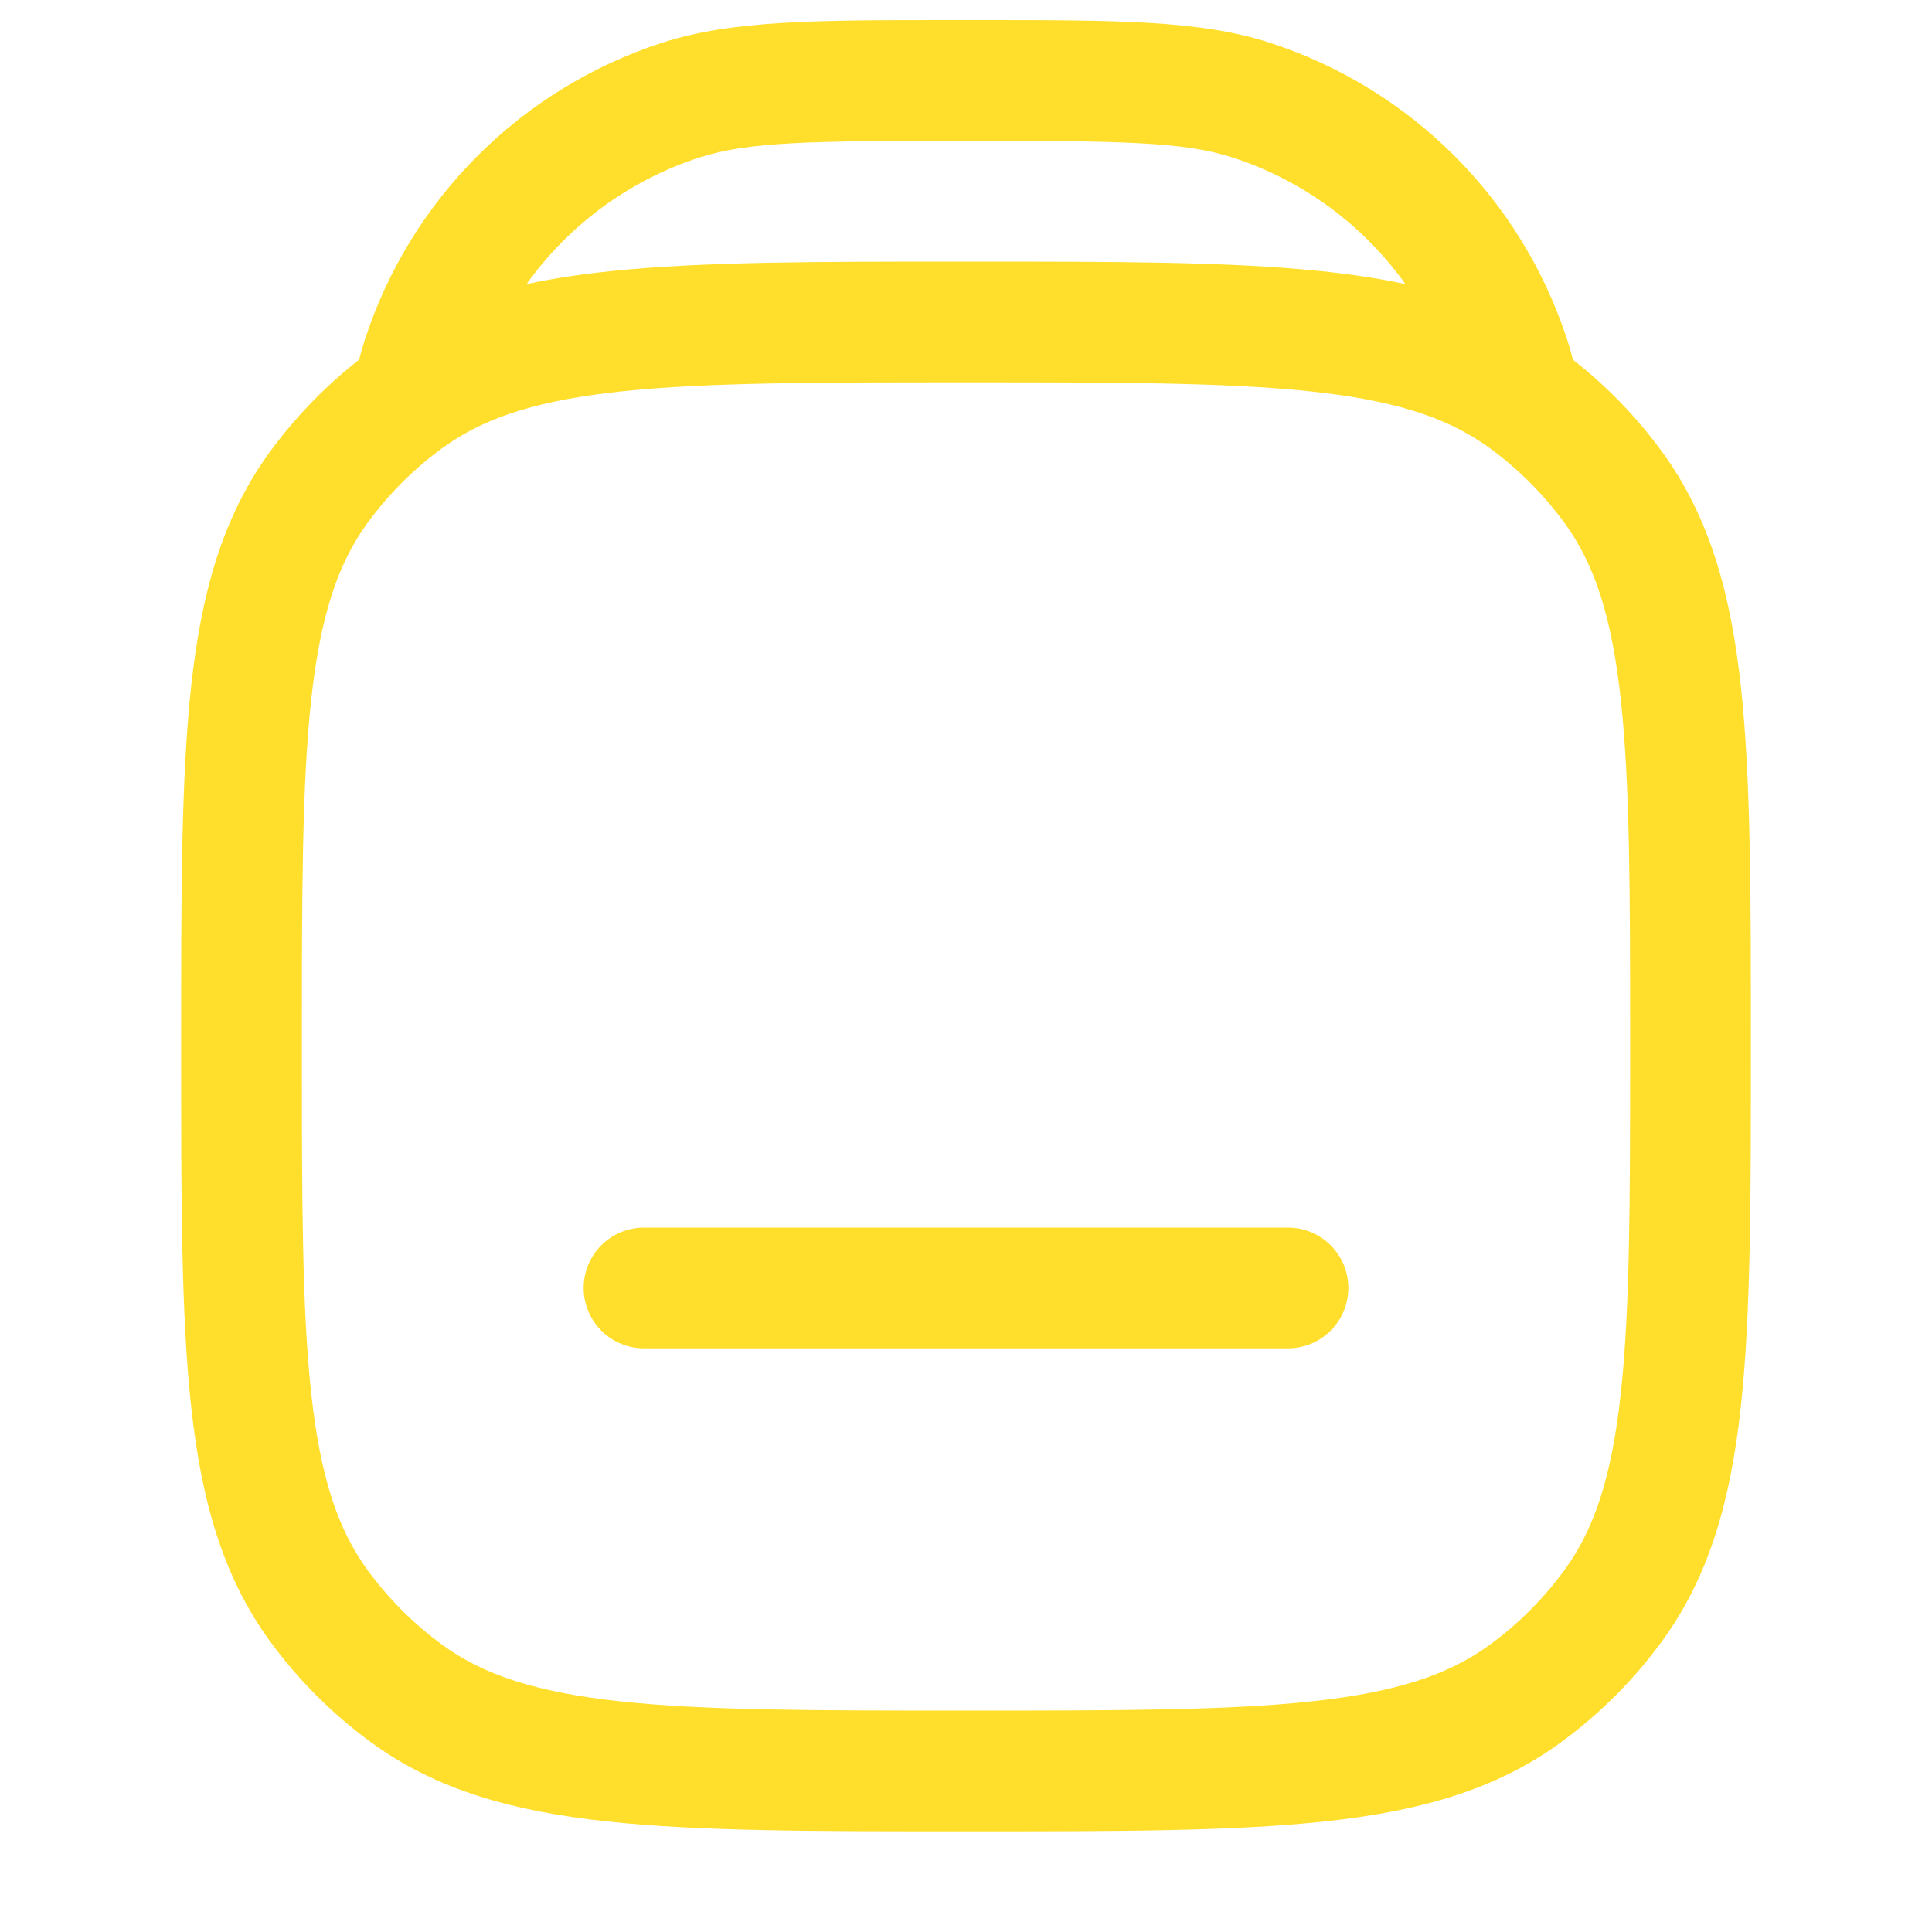
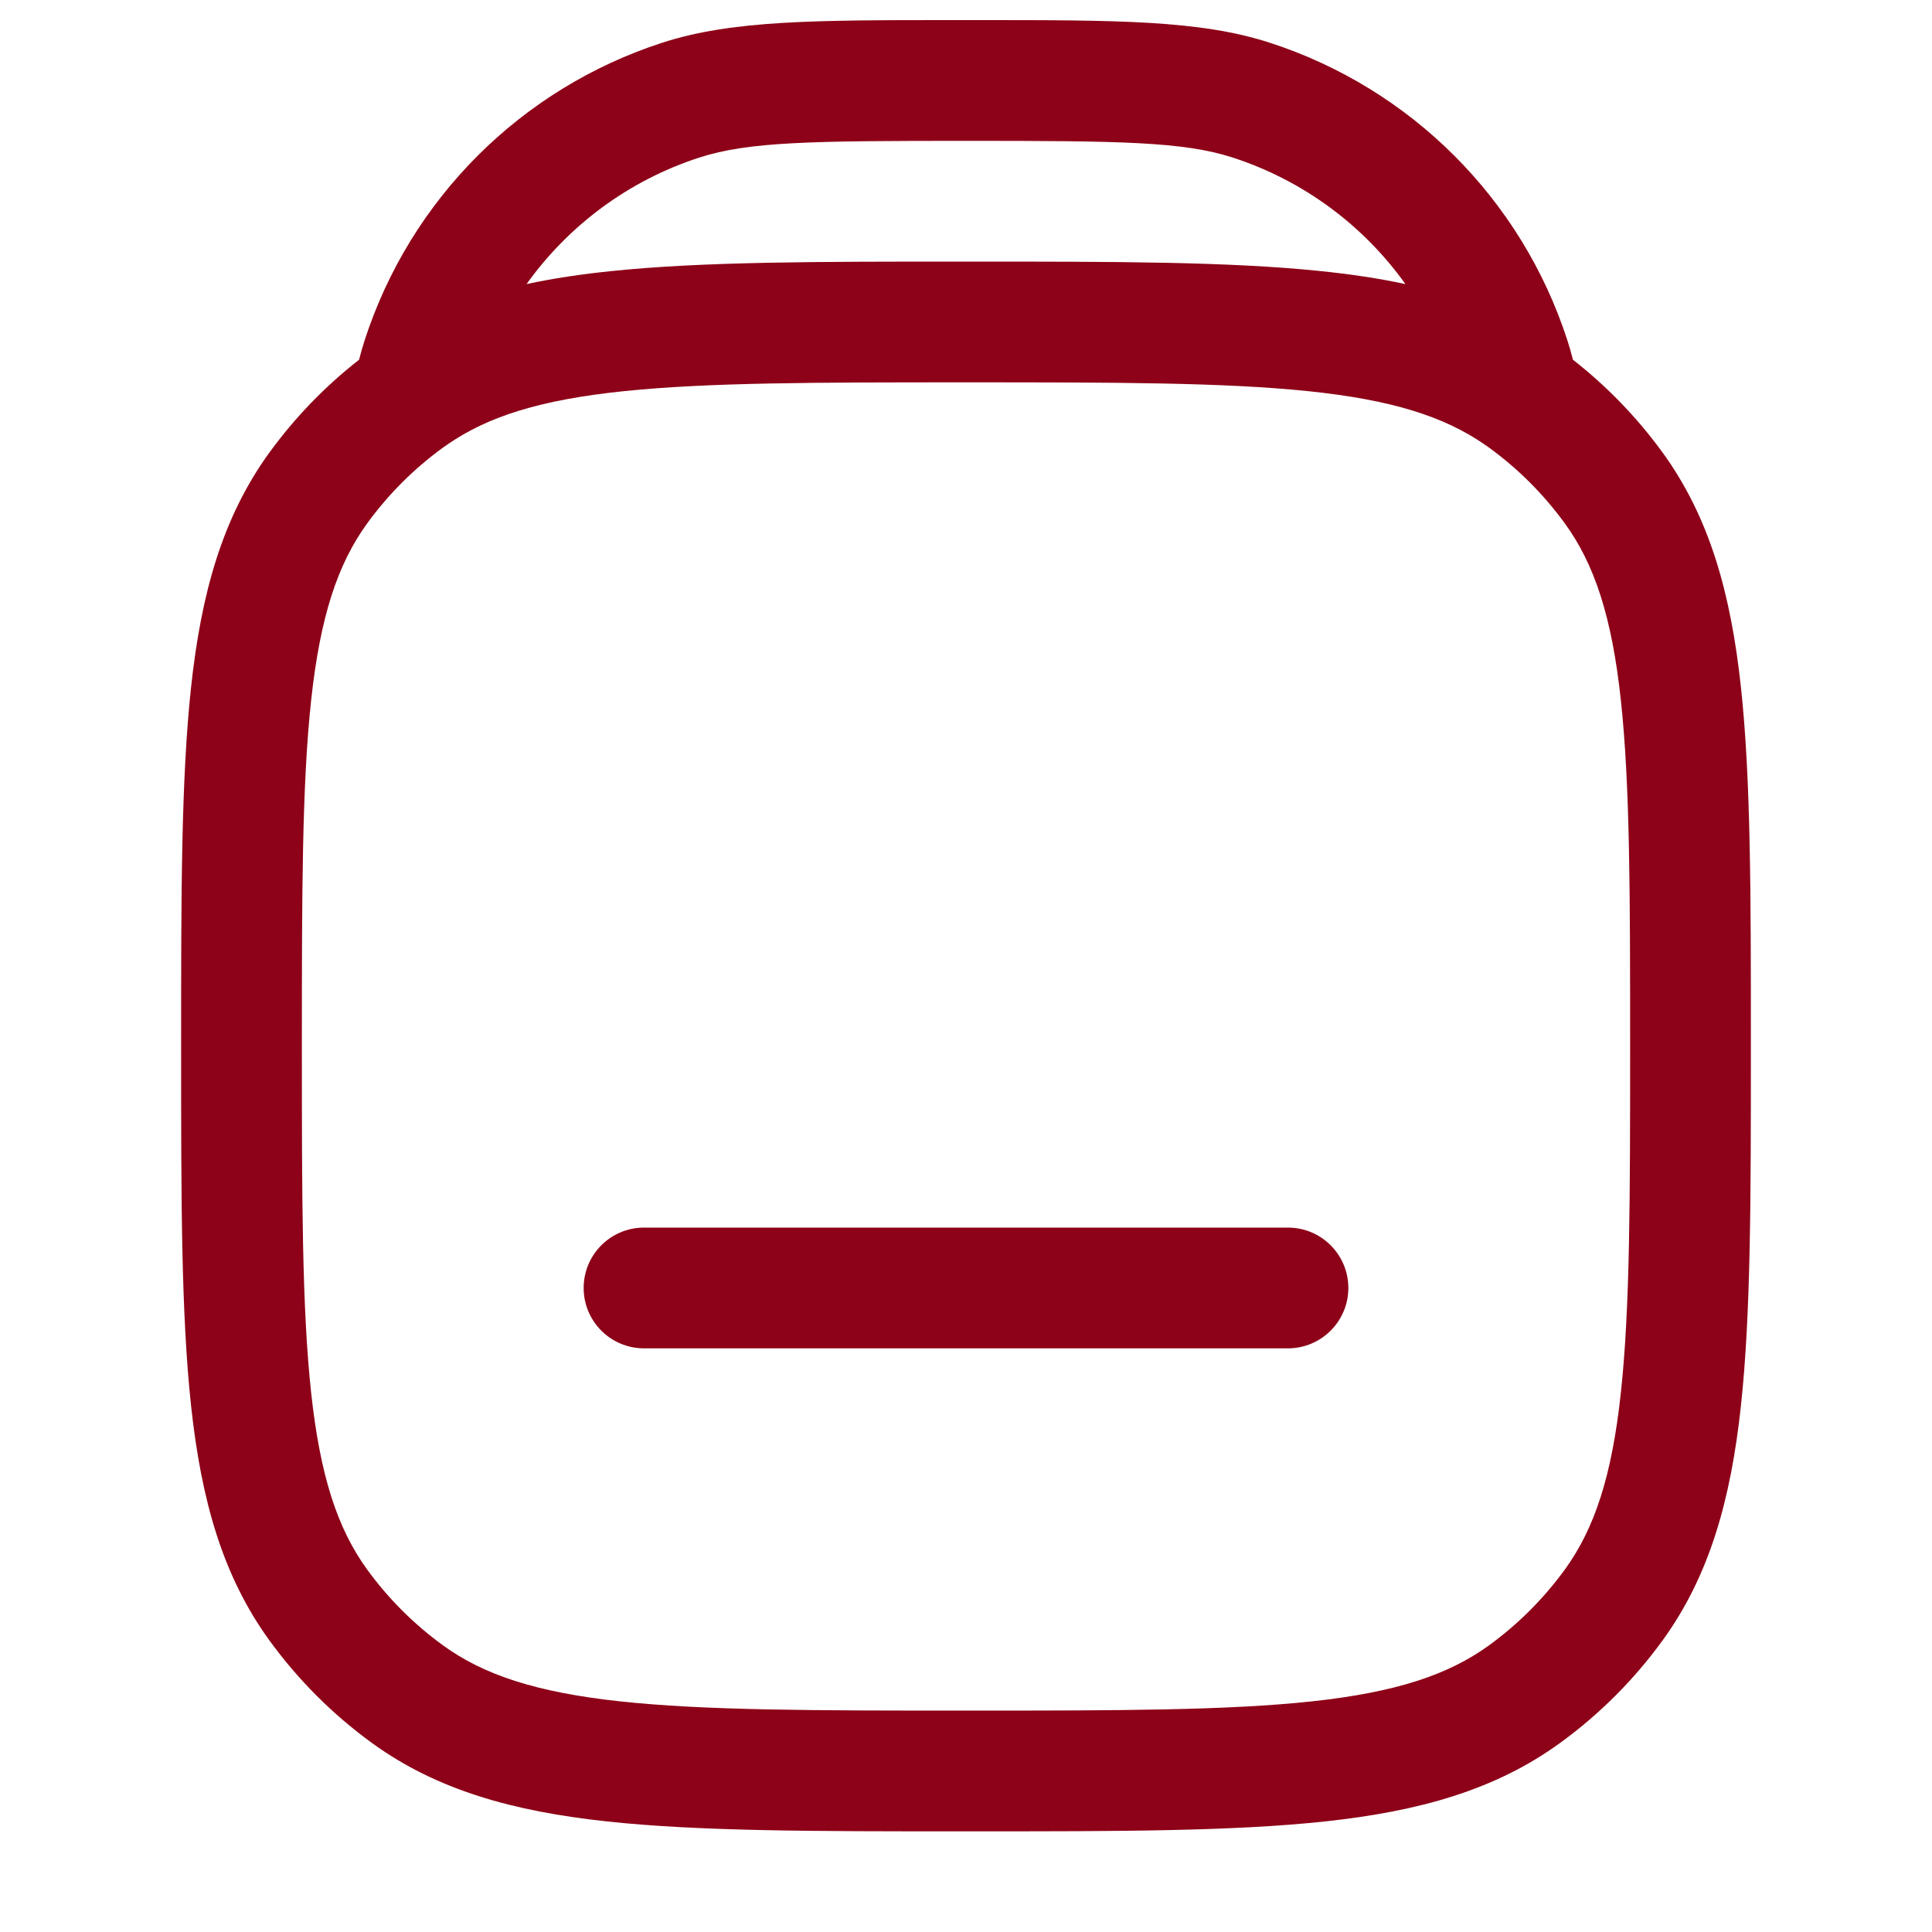
<svg xmlns="http://www.w3.org/2000/svg" width="20" height="20" viewBox="0 0 20 20" fill="none">
-   <path d="M6.667 12.708C6.321 12.708 6.042 12.988 6.042 13.333C6.042 13.678 6.321 13.958 6.667 13.958H13.333C13.678 13.958 13.958 13.678 13.958 13.333C13.958 12.988 13.678 12.708 13.333 12.708H6.667Z" fill="#ffdf2c" style="fill:#ffdf2c;fill:color(display-p3 0.195 0.307 0.938);fill-opacity:1;" />
-   <path fill-rule="evenodd" clip-rule="evenodd" d="M9.865 0.208C8.443 0.208 7.576 0.208 6.853 0.443C5.394 0.917 4.25 2.06 3.776 3.519C3.754 3.586 3.735 3.655 3.717 3.724C3.365 3.999 3.053 4.322 2.79 4.683C2.302 5.355 2.083 6.142 1.978 7.113C1.875 8.065 1.875 9.265 1.875 10.795V10.871C1.875 12.401 1.875 13.601 1.978 14.553C2.083 15.524 2.302 16.311 2.79 16.983C3.086 17.39 3.443 17.747 3.85 18.043C4.522 18.531 5.309 18.75 6.28 18.855C7.232 18.958 8.432 18.958 9.962 18.958H10.038C11.568 18.958 12.768 18.958 13.72 18.855C14.691 18.75 15.478 18.531 16.15 18.043C16.557 17.747 16.914 17.39 17.21 16.983C17.698 16.311 17.917 15.524 18.022 14.553C18.125 13.601 18.125 12.401 18.125 10.871V10.795C18.125 9.265 18.125 8.065 18.022 7.113C17.917 6.142 17.698 5.355 17.21 4.683C16.947 4.322 16.635 3.999 16.283 3.724C16.266 3.655 16.246 3.586 16.224 3.519C15.75 2.06 14.606 0.917 13.147 0.443C12.425 0.208 11.557 0.208 10.135 0.208H9.865ZM6.332 2.806C6.02 2.838 5.728 2.881 5.451 2.941C5.886 2.332 6.509 1.868 7.239 1.631C7.749 1.466 8.4 1.458 10 1.458C11.6 1.458 12.251 1.466 12.761 1.631C13.491 1.868 14.114 2.332 14.549 2.941C14.273 2.881 13.98 2.838 13.668 2.806C12.725 2.708 11.541 2.708 10.036 2.708H9.964C8.459 2.708 7.275 2.708 6.332 2.806ZM4.631 4.602C5.054 4.309 5.599 4.138 6.461 4.049C7.332 3.959 8.452 3.958 10 3.958C11.548 3.958 12.668 3.959 13.54 4.049C14.401 4.138 14.946 4.309 15.369 4.602C15.371 4.603 15.373 4.605 15.375 4.606C15.389 4.615 15.402 4.625 15.415 4.634C15.716 4.853 15.98 5.117 16.199 5.418C16.506 5.841 16.686 6.383 16.779 7.248C16.874 8.125 16.875 9.257 16.875 10.833C16.875 12.409 16.874 13.541 16.779 14.418C16.686 15.283 16.506 15.825 16.199 16.248C15.98 16.549 15.716 16.813 15.415 17.032C14.992 17.339 14.45 17.518 13.585 17.612C12.708 17.707 11.576 17.708 10 17.708C8.424 17.708 7.292 17.707 6.415 17.612C5.55 17.518 5.008 17.339 4.585 17.032C4.284 16.813 4.02 16.549 3.801 16.248C3.494 15.825 3.315 15.283 3.221 14.418C3.126 13.541 3.125 12.409 3.125 10.833C3.125 9.257 3.126 8.125 3.221 7.248C3.315 6.383 3.494 5.841 3.801 5.418C4.02 5.117 4.284 4.853 4.585 4.634C4.6 4.623 4.615 4.613 4.631 4.602Z" fill="#ffdf2c" style="fill:#ffdf2c;fill:color(display-p3 0.195 0.307 0.938);fill-opacity:1;" />
+   <path d="M6.667 12.708C6.321 12.708 6.042 12.988 6.042 13.333C6.042 13.678 6.321 13.958 6.667 13.958H13.333C13.678 13.958 13.958 13.678 13.958 13.333C13.958 12.988 13.678 12.708 13.333 12.708H6.667Z" fill="#8d0218" style="fill:#8d0218;fill:color(display-p3 0.195 0.307 0.938);fill-opacity:1;" />
+   <path fill-rule="evenodd" clip-rule="evenodd" d="M9.865 0.208C8.443 0.208 7.576 0.208 6.853 0.443C5.394 0.917 4.25 2.06 3.776 3.519C3.754 3.586 3.735 3.655 3.717 3.724C3.365 3.999 3.053 4.322 2.79 4.683C2.302 5.355 2.083 6.142 1.978 7.113C1.875 8.065 1.875 9.265 1.875 10.795V10.871C1.875 12.401 1.875 13.601 1.978 14.553C2.083 15.524 2.302 16.311 2.79 16.983C3.086 17.39 3.443 17.747 3.85 18.043C4.522 18.531 5.309 18.75 6.28 18.855C7.232 18.958 8.432 18.958 9.962 18.958H10.038C11.568 18.958 12.768 18.958 13.72 18.855C14.691 18.75 15.478 18.531 16.15 18.043C16.557 17.747 16.914 17.39 17.21 16.983C17.698 16.311 17.917 15.524 18.022 14.553C18.125 13.601 18.125 12.401 18.125 10.871V10.795C18.125 9.265 18.125 8.065 18.022 7.113C17.917 6.142 17.698 5.355 17.21 4.683C16.947 4.322 16.635 3.999 16.283 3.724C16.266 3.655 16.246 3.586 16.224 3.519C15.75 2.06 14.606 0.917 13.147 0.443C12.425 0.208 11.557 0.208 10.135 0.208H9.865ZM6.332 2.806C6.02 2.838 5.728 2.881 5.451 2.941C5.886 2.332 6.509 1.868 7.239 1.631C7.749 1.466 8.4 1.458 10 1.458C11.6 1.458 12.251 1.466 12.761 1.631C13.491 1.868 14.114 2.332 14.549 2.941C14.273 2.881 13.98 2.838 13.668 2.806C12.725 2.708 11.541 2.708 10.036 2.708H9.964C8.459 2.708 7.275 2.708 6.332 2.806ZM4.631 4.602C5.054 4.309 5.599 4.138 6.461 4.049C7.332 3.959 8.452 3.958 10 3.958C11.548 3.958 12.668 3.959 13.54 4.049C14.401 4.138 14.946 4.309 15.369 4.602C15.371 4.603 15.373 4.605 15.375 4.606C15.389 4.615 15.402 4.625 15.415 4.634C15.716 4.853 15.98 5.117 16.199 5.418C16.506 5.841 16.686 6.383 16.779 7.248C16.874 8.125 16.875 9.257 16.875 10.833C16.875 12.409 16.874 13.541 16.779 14.418C16.686 15.283 16.506 15.825 16.199 16.248C15.98 16.549 15.716 16.813 15.415 17.032C14.992 17.339 14.45 17.518 13.585 17.612C12.708 17.707 11.576 17.708 10 17.708C8.424 17.708 7.292 17.707 6.415 17.612C5.55 17.518 5.008 17.339 4.585 17.032C4.284 16.813 4.02 16.549 3.801 16.248C3.494 15.825 3.315 15.283 3.221 14.418C3.126 13.541 3.125 12.409 3.125 10.833C3.125 9.257 3.126 8.125 3.221 7.248C3.315 6.383 3.494 5.841 3.801 5.418C4.02 5.117 4.284 4.853 4.585 4.634C4.6 4.623 4.615 4.613 4.631 4.602Z" fill="#8d0218" style="fill:#8d0218;fill:color(display-p3 0.195 0.307 0.938);fill-opacity:1;" />
</svg>
